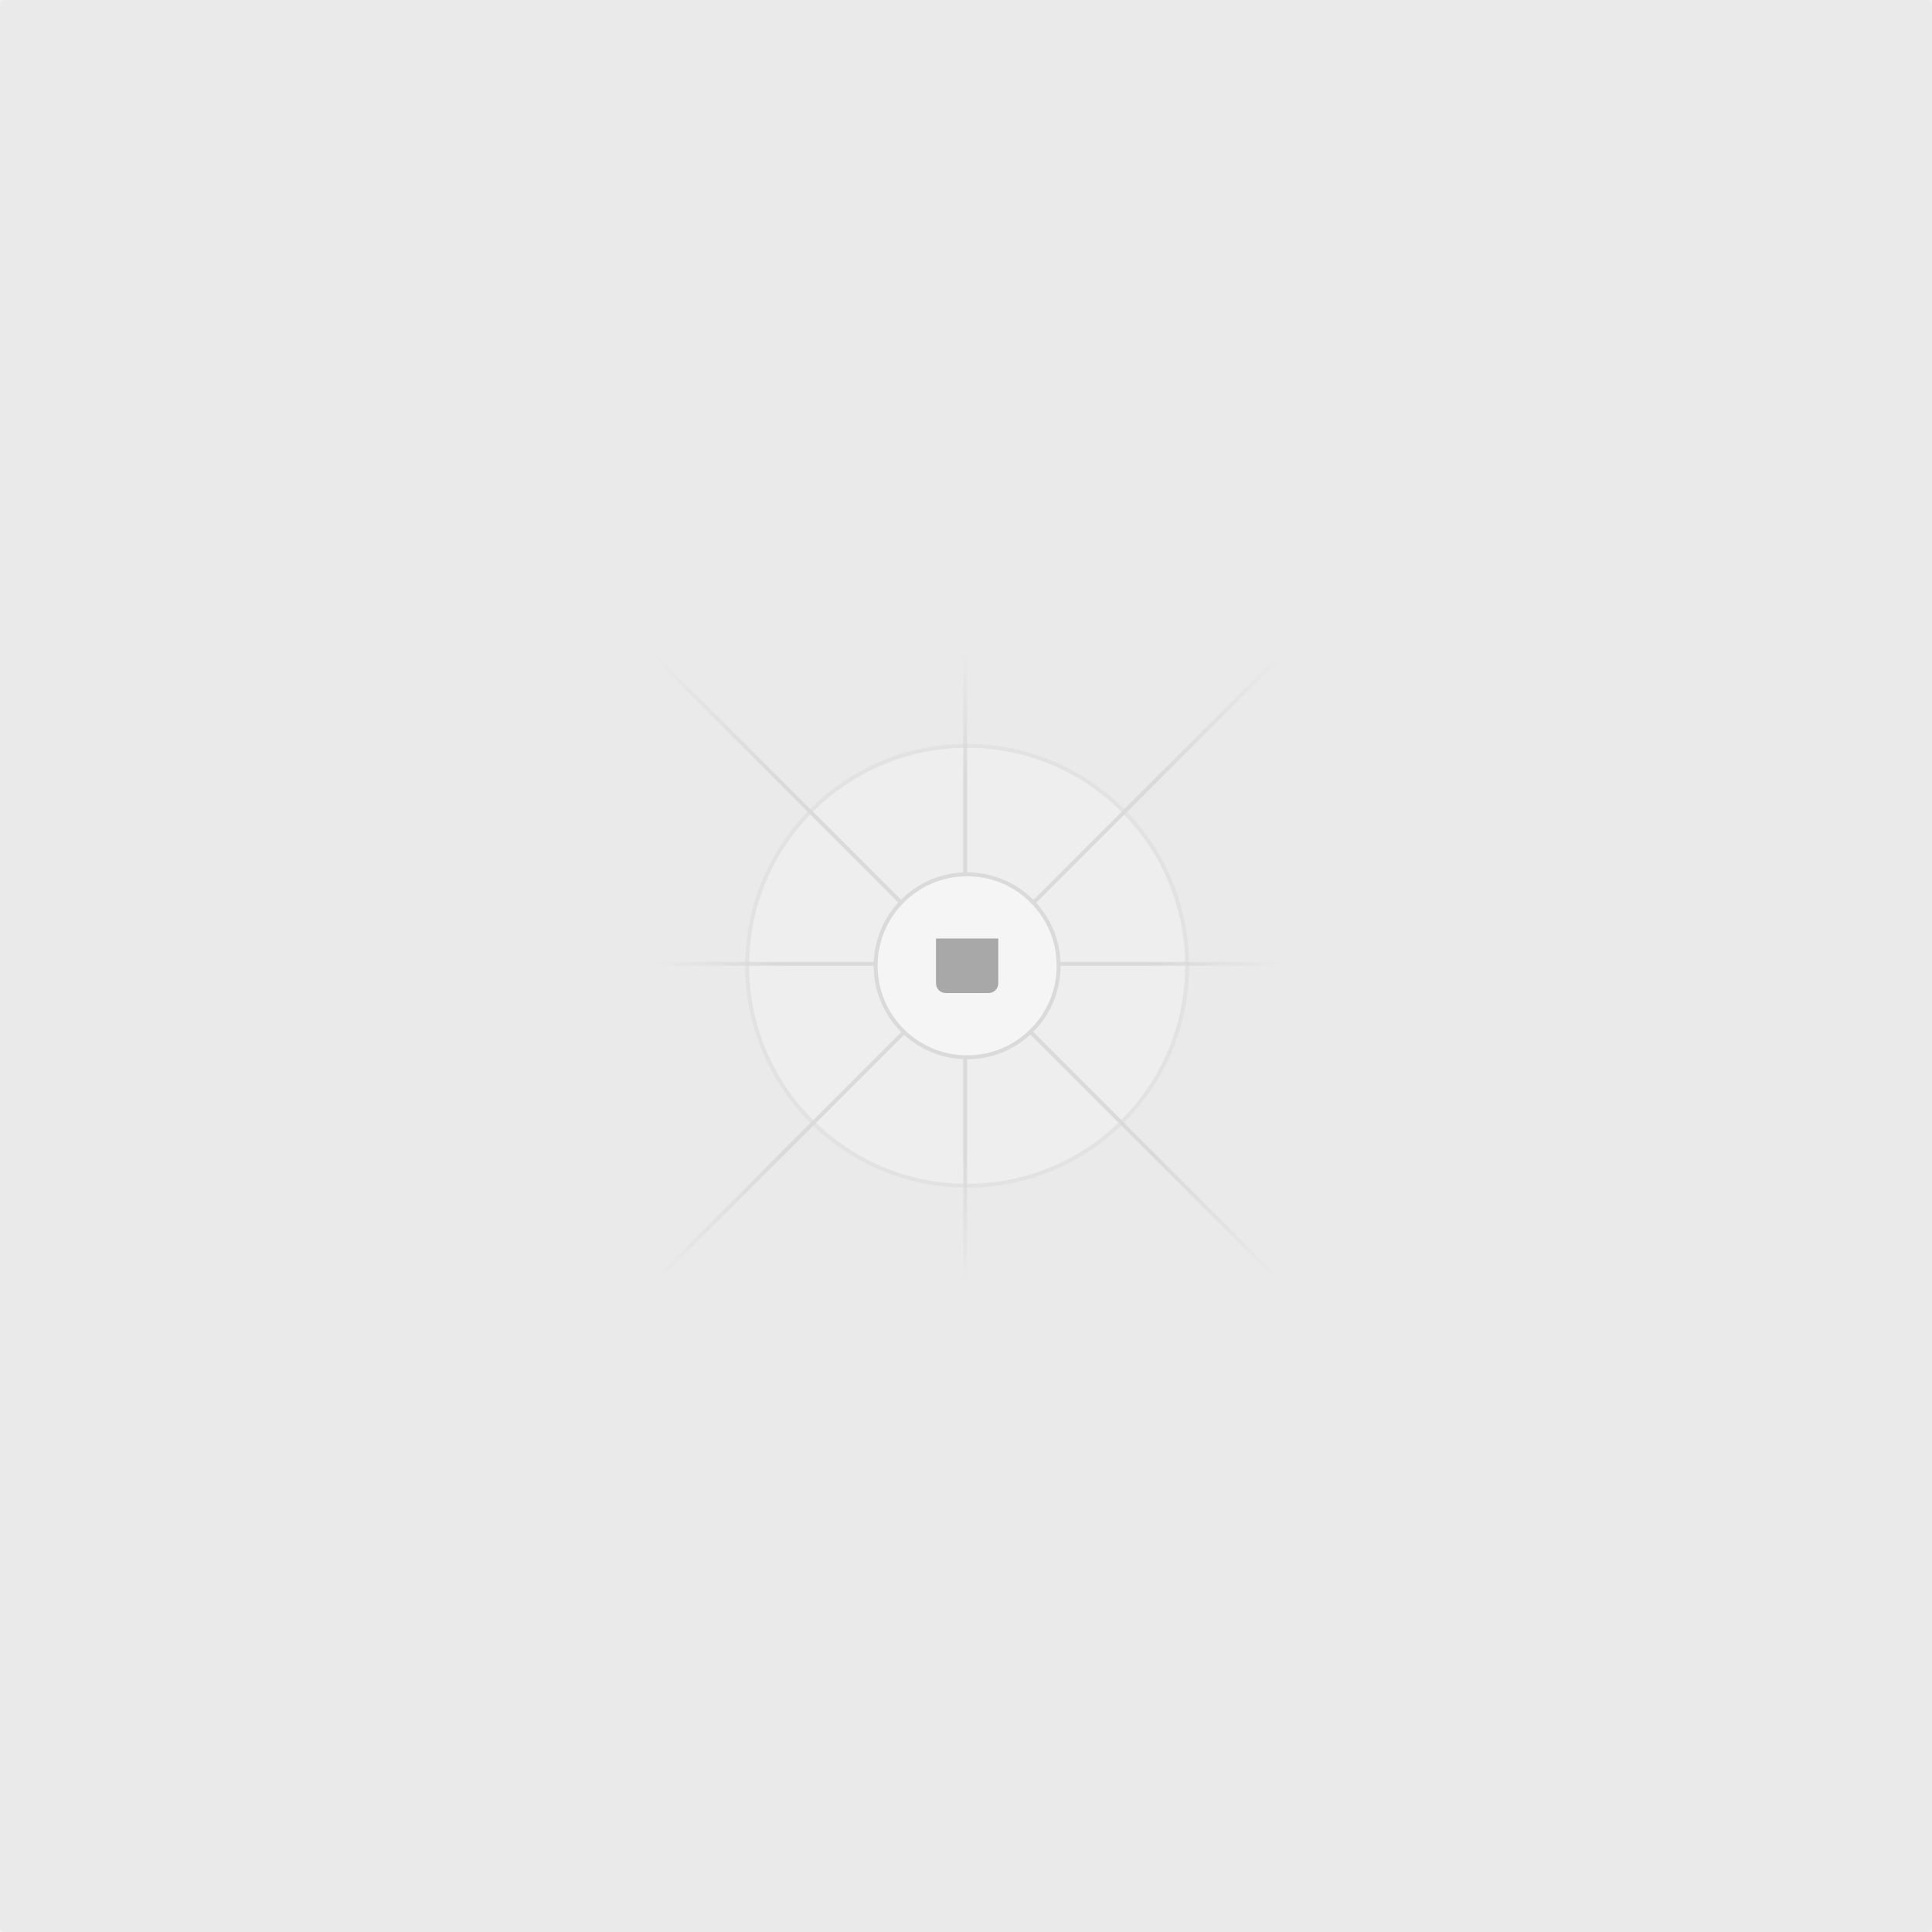
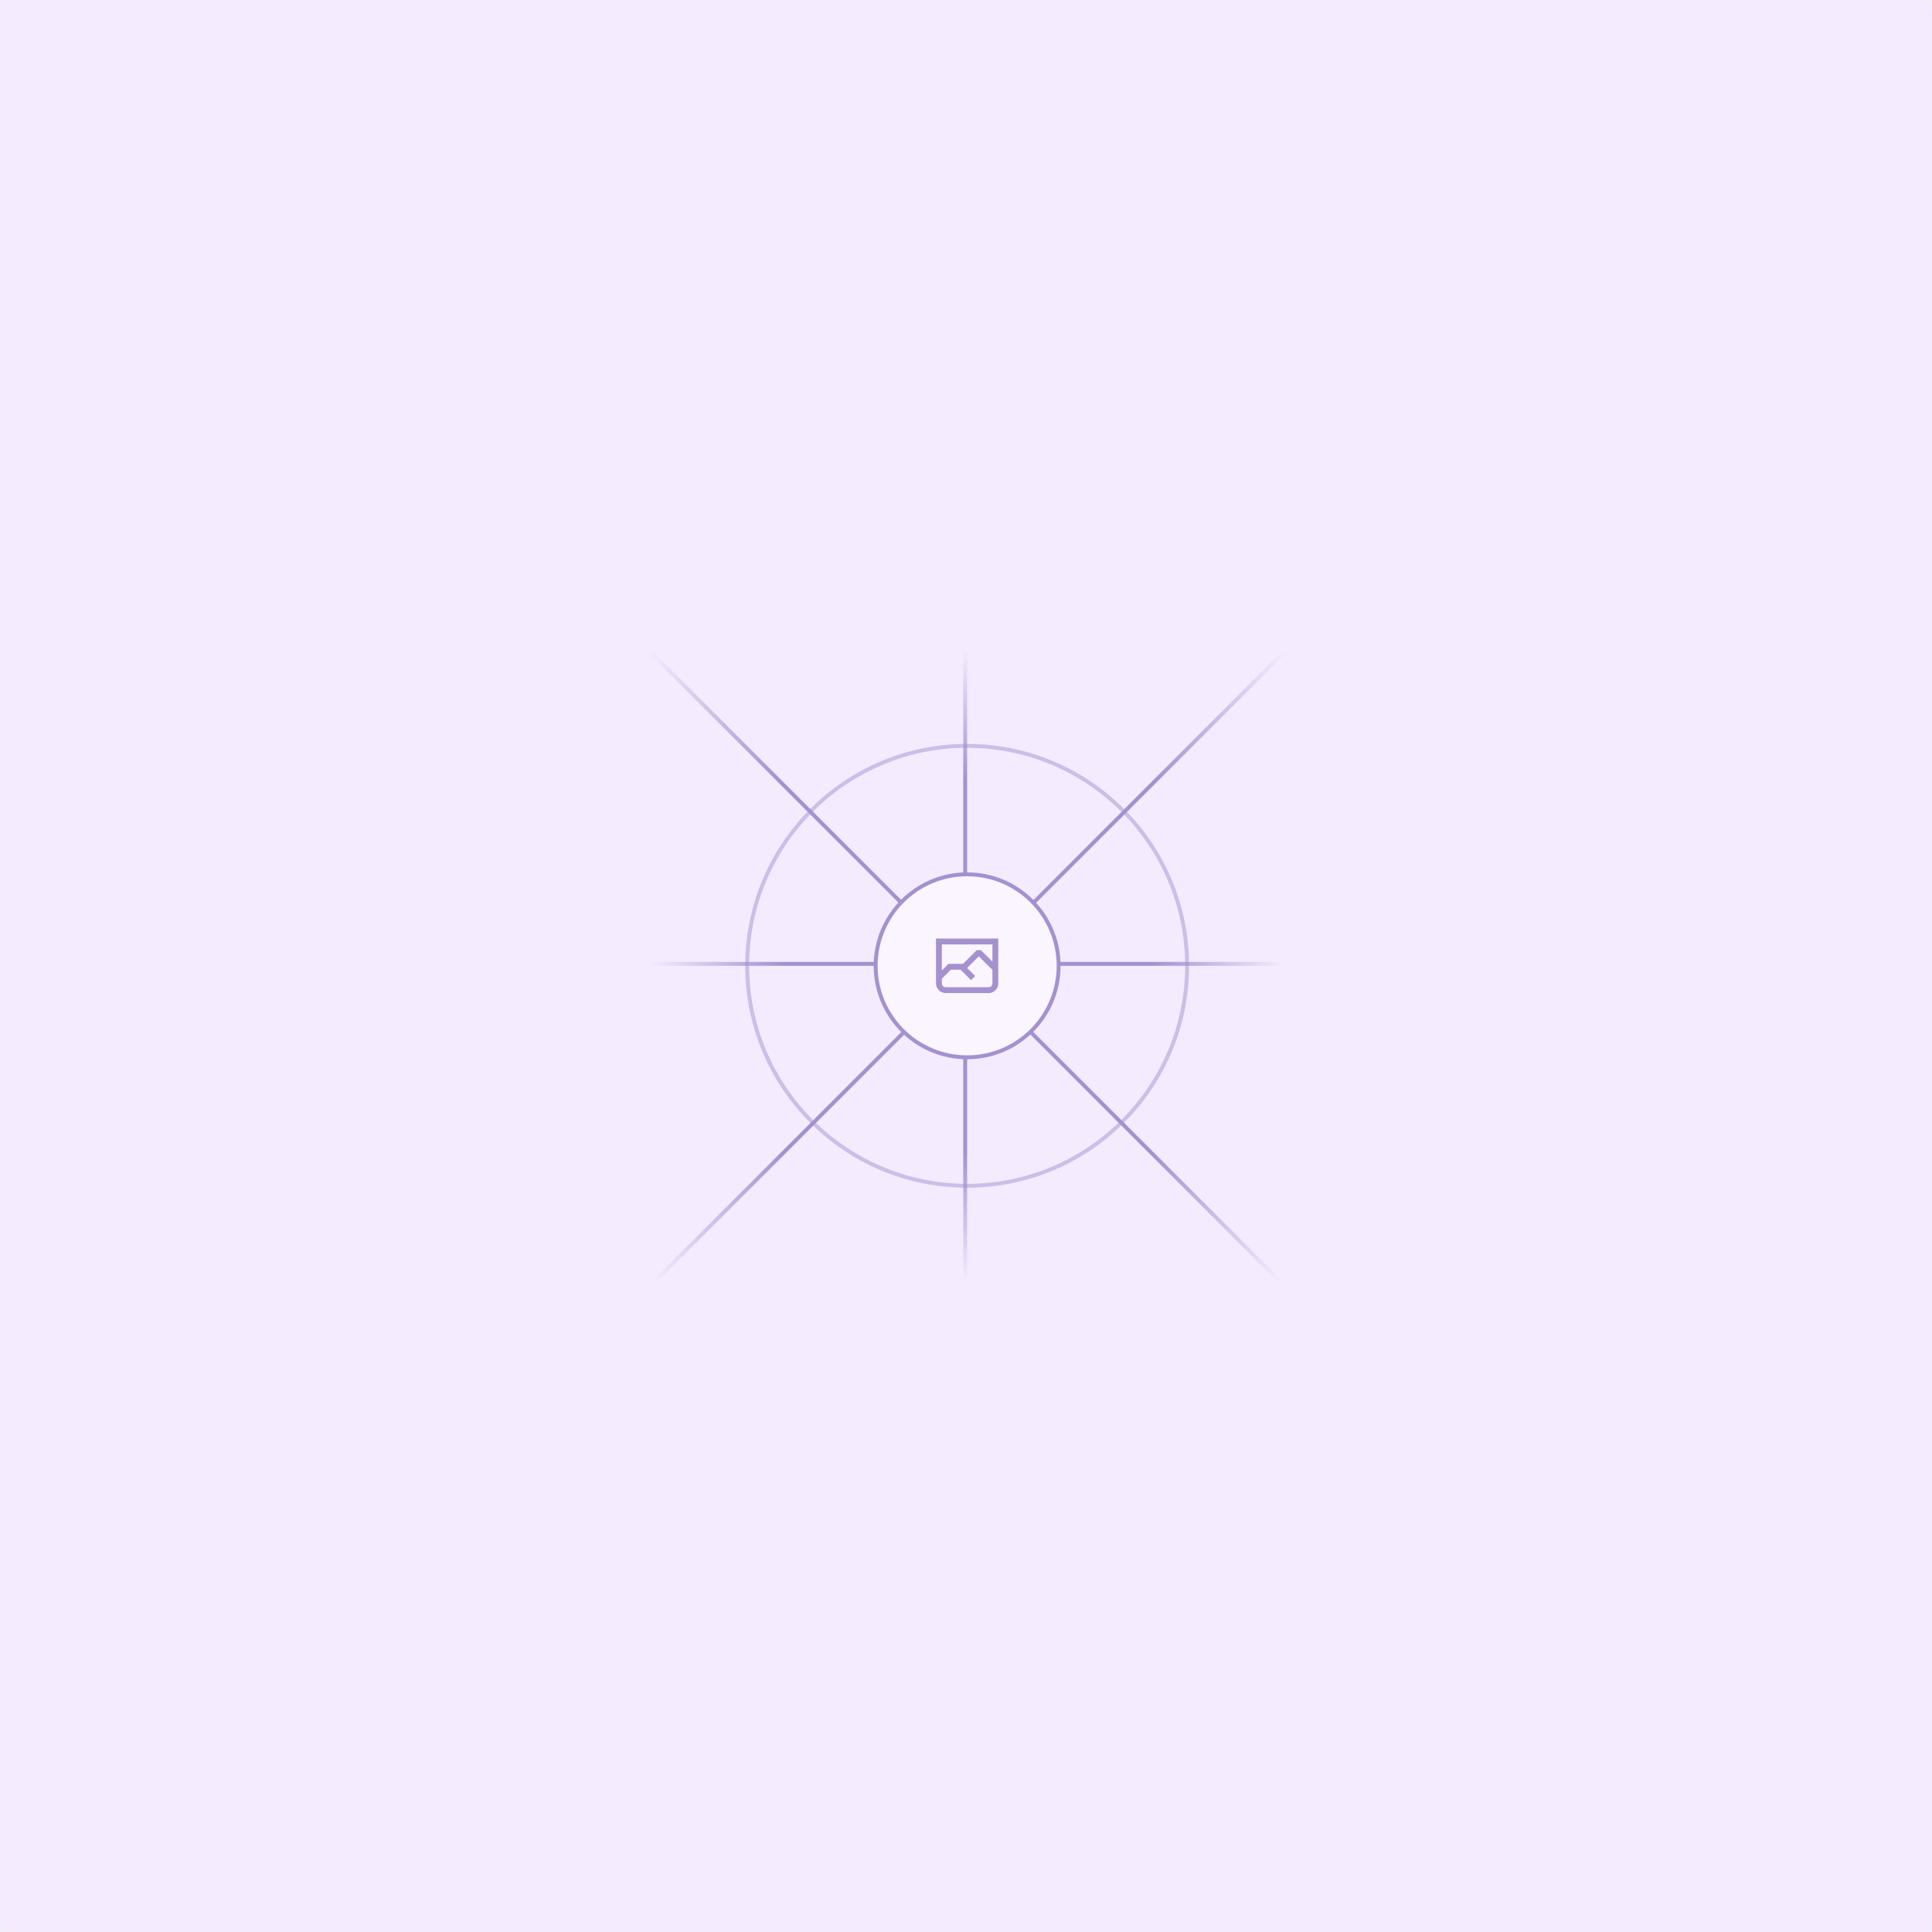
<svg xmlns="http://www.w3.org/2000/svg" width="1200" height="1200" fill="none">
-   <rect width="1200" height="1200" fill="#EAEAEA" rx="3" />
+   <rect width="1200" height="1200" fill="#F4EBFF" rx="3" />
  <g opacity=".5">
    <g opacity=".5">
-       <path fill="#FAFAFA" d="M600.709 736.5c-75.454 0-136.621-61.167-136.621-136.62 0-75.454 61.167-136.621 136.621-136.621 75.453 0 136.62 61.167 136.62 136.621 0 75.453-61.167 136.62-136.62 136.62Z" />
-       <path stroke="#C9C9C9" stroke-width="2.418" d="M600.709 736.5c-75.454 0-136.621-61.167-136.621-136.62 0-75.454 61.167-136.621 136.621-136.621 75.453 0 136.62 61.167 136.62 136.621 0 75.453-61.167 136.62-136.62 136.62Z" />
+       <path fill="#F4EBFF" d="M600.709 736.5c-75.454 0-136.621-61.167-136.621-136.62 0-75.454 61.167-136.621 136.621-136.621 75.453 0 136.62 61.167 136.62 136.621 0 75.453-61.167 136.62-136.62 136.62Z" />
+       <path stroke="#53389E" stroke-width="2.418" d="M600.709 736.5c-75.454 0-136.621-61.167-136.621-136.62 0-75.454 61.167-136.621 136.621-136.621 75.453 0 136.62 61.167 136.62 136.621 0 75.453-61.167 136.62-136.62 136.62Z" />
    </g>
    <path stroke="url(#a)" stroke-width="2.418" d="M0-1.209h553.581" transform="scale(1 -1) rotate(45 1163.11 91.165)" />
    <path stroke="url(#b)" stroke-width="2.418" d="M404.846 598.671h391.726" />
    <path stroke="url(#c)" stroke-width="2.418" d="M599.5 795.742V404.017" />
    <path stroke="url(#d)" stroke-width="2.418" d="m795.717 796.597-391.441-391.44" />
    <path fill="#fff" d="M600.709 656.704c-31.384 0-56.825-25.441-56.825-56.824 0-31.384 25.441-56.825 56.825-56.825 31.383 0 56.824 25.441 56.824 56.825 0 31.383-25.441 56.824-56.824 56.824Z" />
    <g clip-path="url(#e)">
-       <path fill="#666" fillRule="evenodd" d="M616.426 586.58h-31.434v16.176l3.553-3.554.531-.531h9.068l.074-.074 8.463-8.463h2.565l7.18 7.181V586.58Zm-15.715 14.654 3.698 3.699 1.283 1.282-2.565 2.565-1.282-1.283-5.2-5.199h-6.066l-5.514 5.514-.073.073v2.876a2.418 2.418 0 0 0 2.418 2.418h26.598a2.418 2.418 0 0 0 2.418-2.418v-8.317l-8.463-8.463-7.181 7.181-.071.072Zm-19.347 5.442v4.085a6.045 6.045 0 0 0 6.046 6.045h26.598a6.044 6.044 0 0 0 6.045-6.045v-7.108l1.356-1.355-1.282-1.283-.074-.073v-17.989h-38.689v23.43l-.146.146.146.147Z" clipRule="evenodd" />
+       <path fill="#53389E" fill-rule="evenodd" d="M616.426 586.58h-31.434v16.176l3.553-3.554.531-.531h9.068l.074-.074 8.463-8.463h2.565l7.18 7.181V586.58Zm-15.715 14.654 3.698 3.699 1.283 1.282-2.565 2.565-1.282-1.283-5.2-5.199h-6.066l-5.514 5.514-.073.073v2.876a2.418 2.418 0 0 0 2.418 2.418h26.598a2.418 2.418 0 0 0 2.418-2.418v-8.317l-8.463-8.463-7.181 7.181-.071.072Zm-19.347 5.442v4.085a6.045 6.045 0 0 0 6.046 6.045h26.598a6.044 6.044 0 0 0 6.045-6.045v-7.108l1.356-1.355-1.282-1.283-.074-.073v-17.989h-38.689v23.43l-.146.146.146.147Z" clip-rule="evenodd" />
    </g>
-     <path stroke="#C9C9C9" stroke-width="2.418" d="M600.709 656.704c-31.384 0-56.825-25.441-56.825-56.824 0-31.384 25.441-56.825 56.825-56.825 31.383 0 56.824 25.441 56.824 56.825 0 31.383-25.441 56.824-56.824 56.824Z" />
+     <path stroke="#53389E" stroke-width="2.418" d="M600.709 656.704c-31.384 0-56.825-25.441-56.825-56.824 0-31.384 25.441-56.825 56.825-56.825 31.383 0 56.824 25.441 56.824 56.825 0 31.383-25.441 56.824-56.824 56.824Z" />
  </g>
  <defs>
    <linearGradient id="a" x1="554.061" x2="-.48" y1=".083" y2=".087" gradientUnits="userSpaceOnUse">
-       <stop stop-color="#C9C9C9" stop-opacity="0" />
-       <stop offset=".208" stop-color="#C9C9C9" />
-       <stop offset=".792" stop-color="#C9C9C9" />
-       <stop offset="1" stop-color="#C9C9C9" stop-opacity="0" />
+       <stop stop-color="#53389E" stop-opacity="0" />
+       <stop offset=".208" stop-color="#53389E" />
+       <stop offset=".792" stop-color="#53389E" />
+       <stop offset="1" stop-color="#53389E" stop-opacity="0" />
    </linearGradient>
    <linearGradient id="b" x1="796.912" x2="404.507" y1="599.963" y2="599.965" gradientUnits="userSpaceOnUse">
-       <stop stop-color="#C9C9C9" stop-opacity="0" />
-       <stop offset=".208" stop-color="#C9C9C9" />
-       <stop offset=".792" stop-color="#C9C9C9" />
-       <stop offset="1" stop-color="#C9C9C9" stop-opacity="0" />
+       <stop stop-color="#53389E" stop-opacity="0" />
+       <stop offset=".208" stop-color="#53389E" />
+       <stop offset=".792" stop-color="#53389E" />
+       <stop offset="1" stop-color="#53389E" stop-opacity="0" />
    </linearGradient>
    <linearGradient id="c" x1="600.792" x2="600.794" y1="403.677" y2="796.082" gradientUnits="userSpaceOnUse">
-       <stop stop-color="#C9C9C9" stop-opacity="0" />
-       <stop offset=".208" stop-color="#C9C9C9" />
-       <stop offset=".792" stop-color="#C9C9C9" />
-       <stop offset="1" stop-color="#C9C9C9" stop-opacity="0" />
+       <stop stop-color="#53389E" stop-opacity="0" />
+       <stop offset=".208" stop-color="#53389E" />
+       <stop offset=".792" stop-color="#53389E" />
+       <stop offset="1" stop-color="#53389E" stop-opacity="0" />
    </linearGradient>
    <linearGradient id="d" x1="404.85" x2="796.972" y1="403.903" y2="796.02" gradientUnits="userSpaceOnUse">
-       <stop stop-color="#C9C9C9" stop-opacity="0" />
-       <stop offset=".208" stop-color="#C9C9C9" />
-       <stop offset=".792" stop-color="#C9C9C9" />
-       <stop offset="1" stop-color="#C9C9C9" stop-opacity="0" />
+       <stop stop-color="#53389E" stop-opacity="0" />
+       <stop offset=".208" stop-color="#53389E" />
+       <stop offset=".792" stop-color="#53389E" />
+       <stop offset="1" stop-color="#53389E" stop-opacity="0" />
    </linearGradient>
    <clipPath id="e">
      <path fill="#fff" d="M581.364 580.535h38.689v38.689h-38.689z" />
    </clipPath>
  </defs>
</svg>
